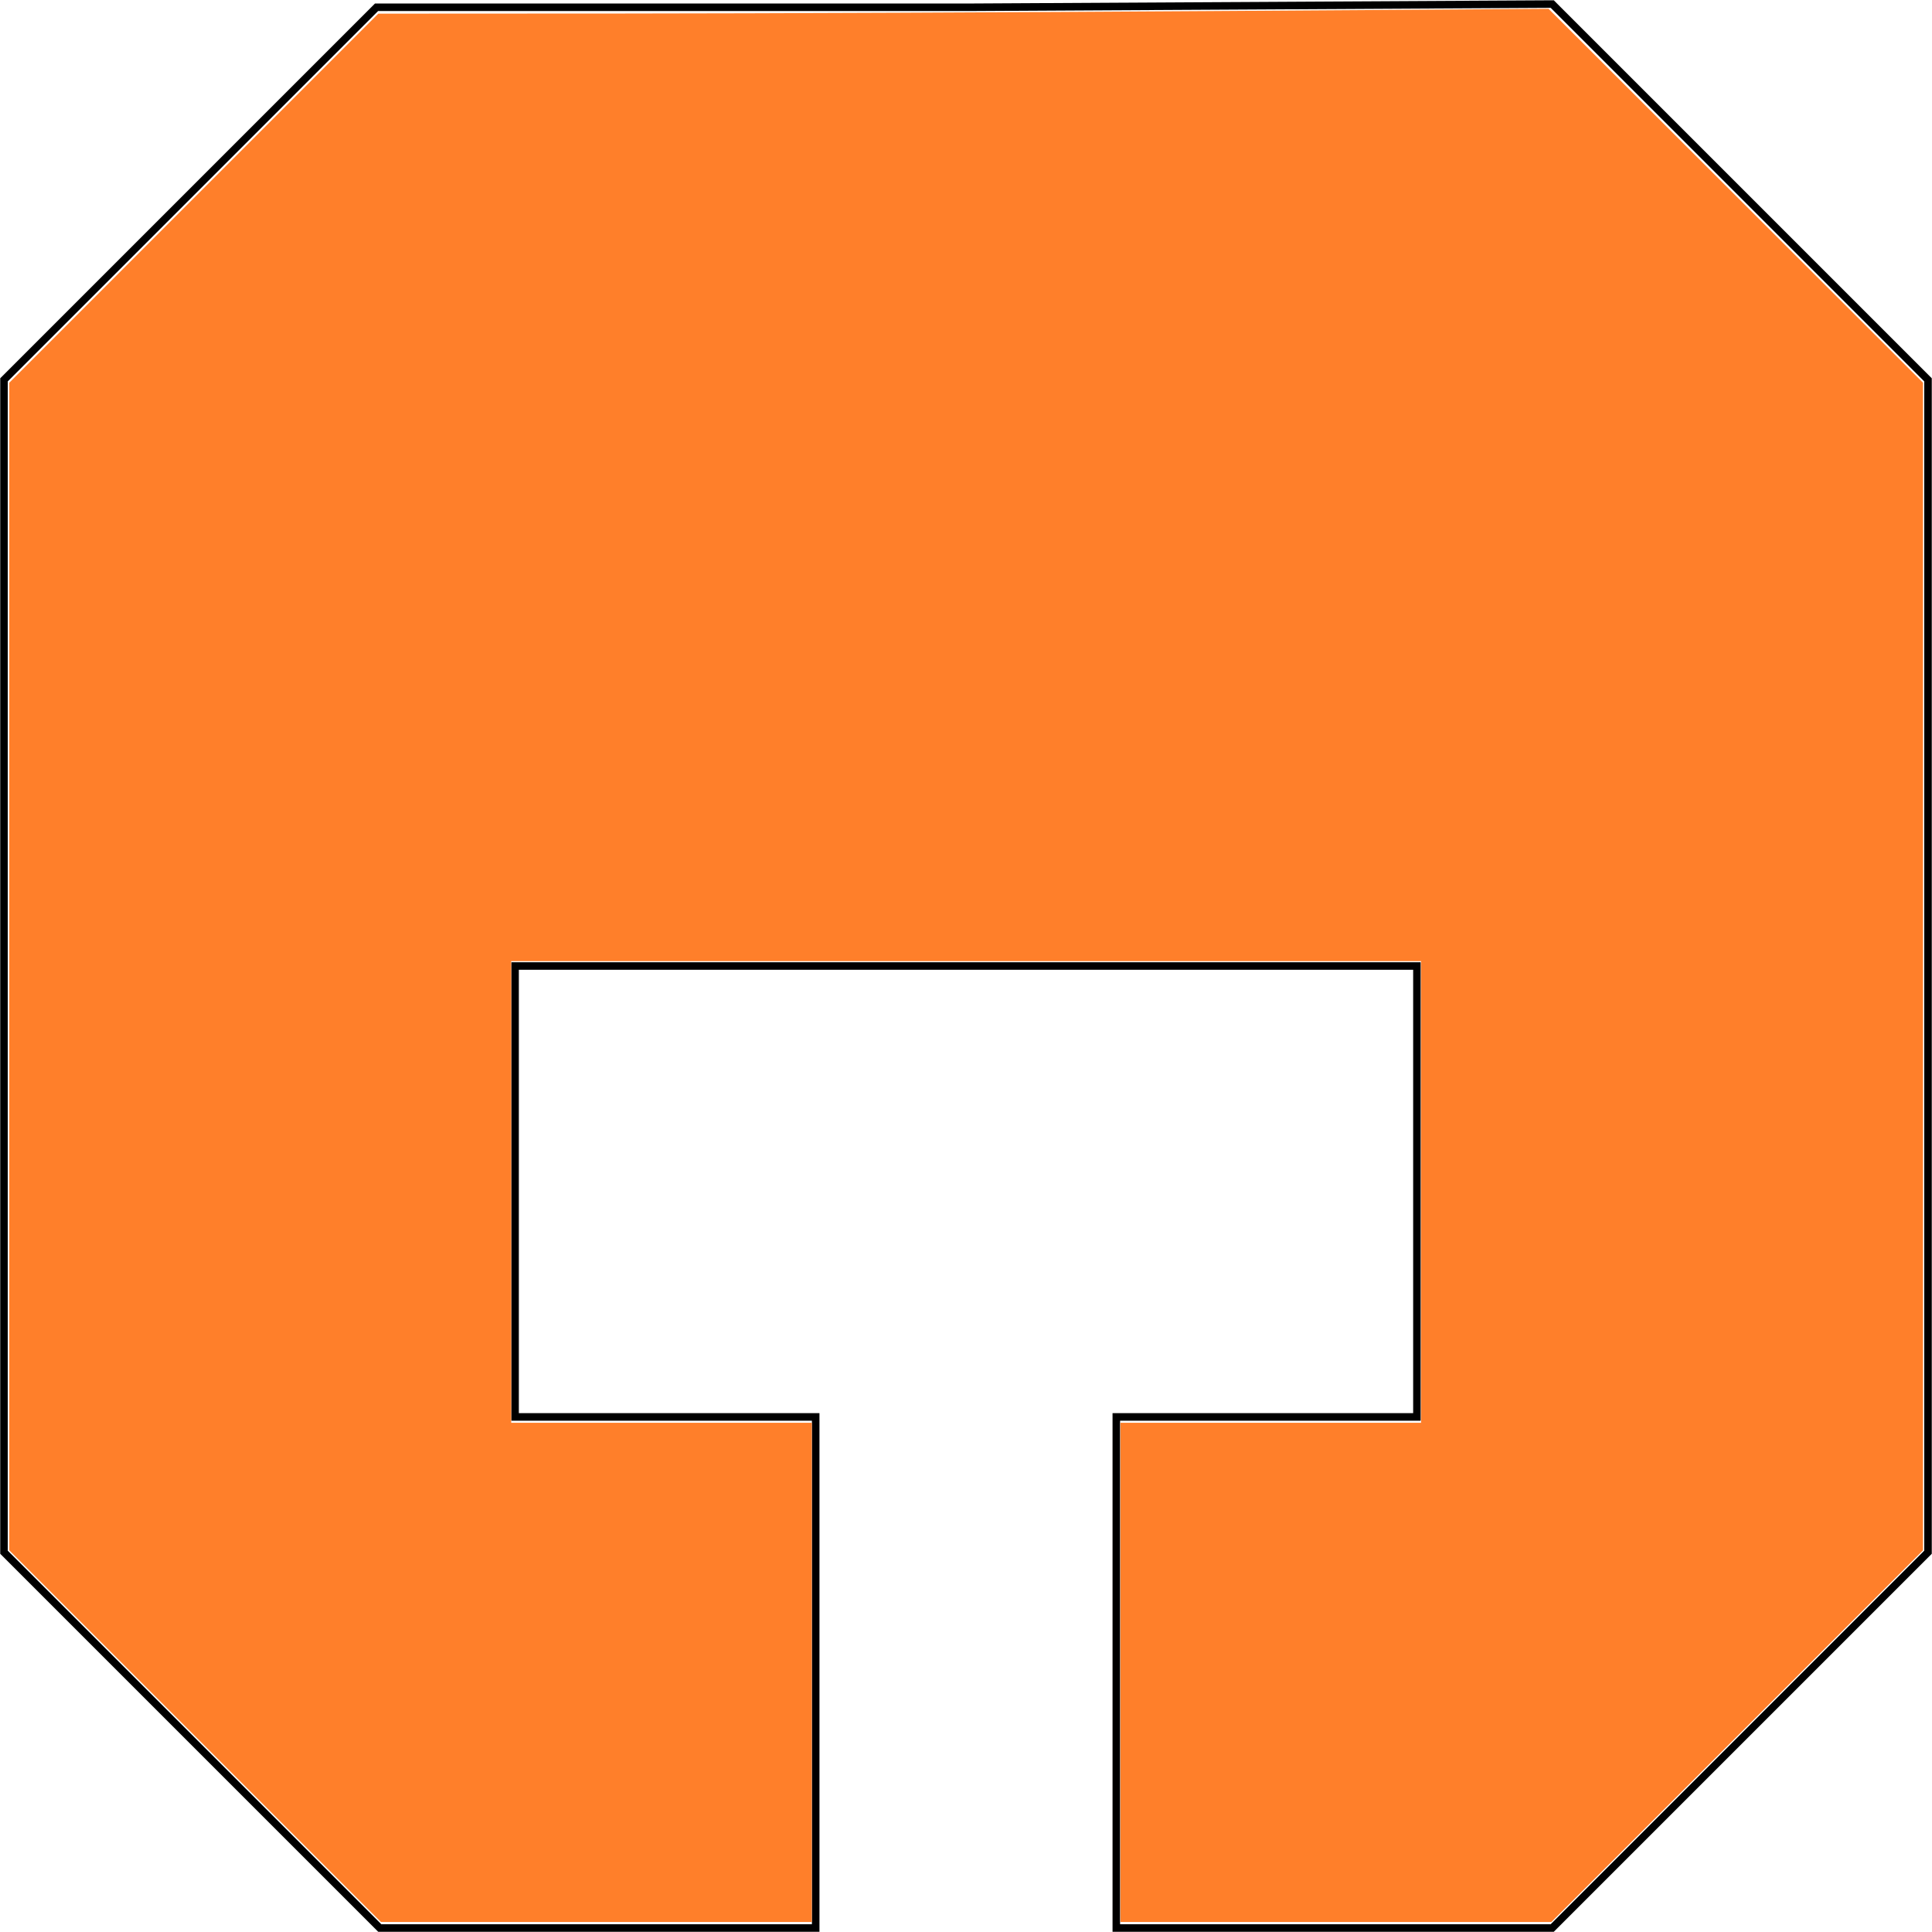
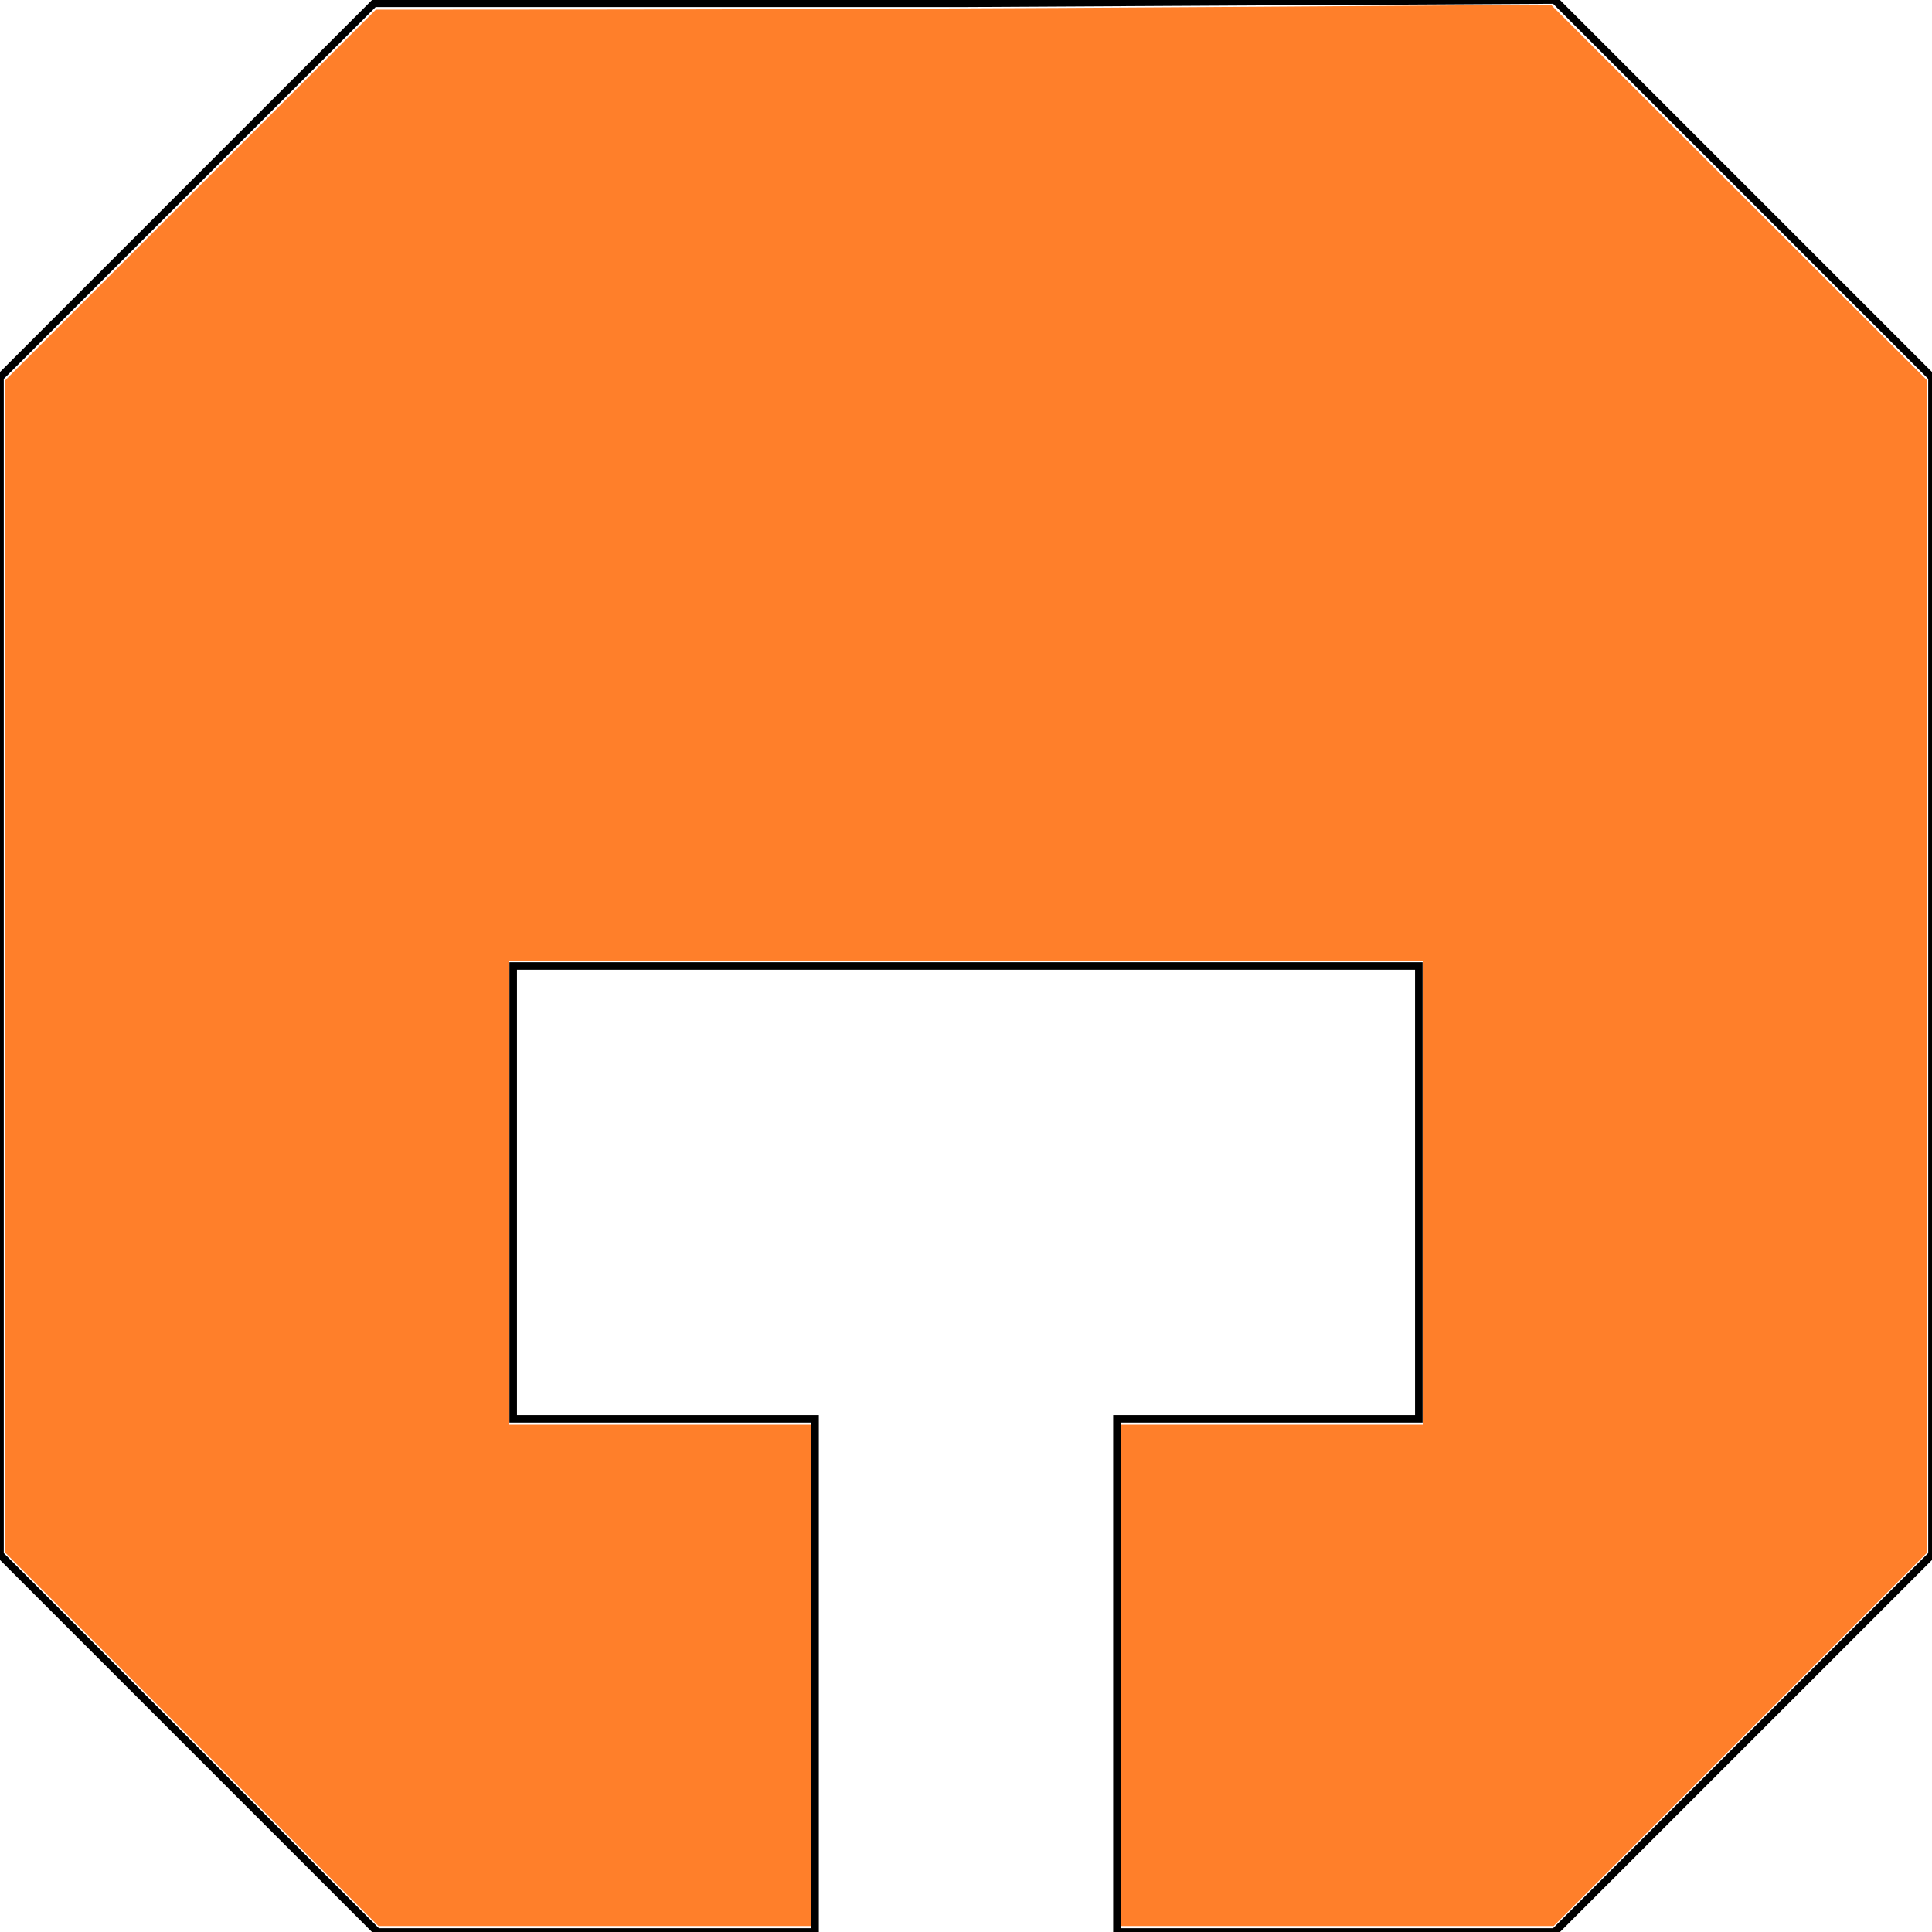
- <svg xmlns="http://www.w3.org/2000/svg" id="svg2" height="30" width="30" version="1.1">
-   <g id="layer1" transform="translate(0,-1022.362)">
-     <path id="path3017" stroke-linejoin="miter" d="m15.034,1022.475-9.187,0-5.785,5.785,0,18.205,5.835,5.835,6.769,0,0-7.936-4.668,0,0-7.002,14.004,0,0,7.002-4.668,0,0,7.936,6.769,0,5.835-5.835,0-18.205-5.835-5.835z" stroke="#000" stroke-linecap="butt" stroke-miterlimit="4" stroke-dasharray="none" stroke-width="0.117" fill="none" />
+ <svg xmlns="http://www.w3.org/2000/svg" version="1.1" width="128" height="128" id="svg2">
+   <defs id="defs4" />
+   <g transform="translate(0,-924.3622)" id="layer1">
+     <path d="m 64.145,0.216 -39.36,0 L 0,25 l 0,78 25,25 29,0 0,-34 -20,0 0,-30 60,0 0,30 -20,0 0,34 29,0 25,-25 0,-78 -25,-25 z" transform="translate(0,924.3622)" id="path3017" style="fill:none;stroke:#000000;stroke-width:0.5;stroke-linecap:butt;stroke-linejoin:miter;stroke-miterlimit:4;stroke-opacity:1;stroke-dasharray:none" />
  </g>
-   <g id="layer2" transform="translate(0,-98)">
-     <path id="path3788" d="m3.03,124.959-2.886-2.886,0-9.065,0-9.065,2.865-2.866,2.865-2.865,3.835-0.002c2.109-0.001,6.198-0.018,9.086-0.038l5.251-0.035,2.907,2.903,2.907,2.903v9.065,9.065l-2.886,2.886-2.886,2.886h-3.345-3.345v-3.876-3.876h2.334,2.334v-3.584-3.584h-7.064-7.064v3.584,3.584h2.334,2.334v3.876,3.876h-3.345-3.345l-2.886-2.886z" stroke-miterlimit="4" stroke-dasharray="none" stroke-width="0.5" fill="#ff7f2a" />
+   <g id="layer2">
+     <path d="m 12.714,115.237 -12.366,-12.367 0,-38.838 0,-38.838 L 12.624,12.917 24.901,0.64 41.33,0.629 c 9.036,-0.006 26.554,-0.078 38.929,-0.162 l 22.5,-0.151 12.455,12.438 12.455,12.438 0,38.84 0,38.84 -12.367,12.366 -12.367,12.366 -14.33,0 -14.33,0 0,-16.607 0,-16.607 10,0 10,0 0,-15.357 0,-15.357 -30.268,0 -30.268,0 0,15.357 0,15.357 10,0 10,0 0,16.607 0,16.607 -14.331,0 -14.331,0 -12.366,-12.367 0,0 z" id="path3788" style="fill:#ff7f2a;fill-opacity:1;stroke-width:0.5;stroke-miterlimit:4;stroke-dasharray:none" />
  </g>
</svg>
